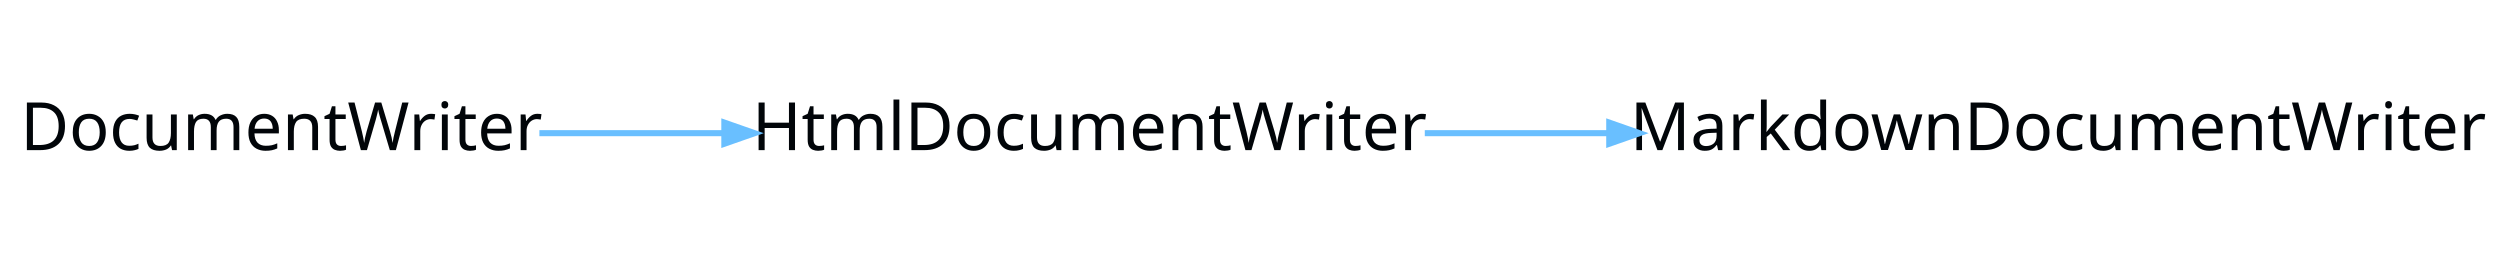
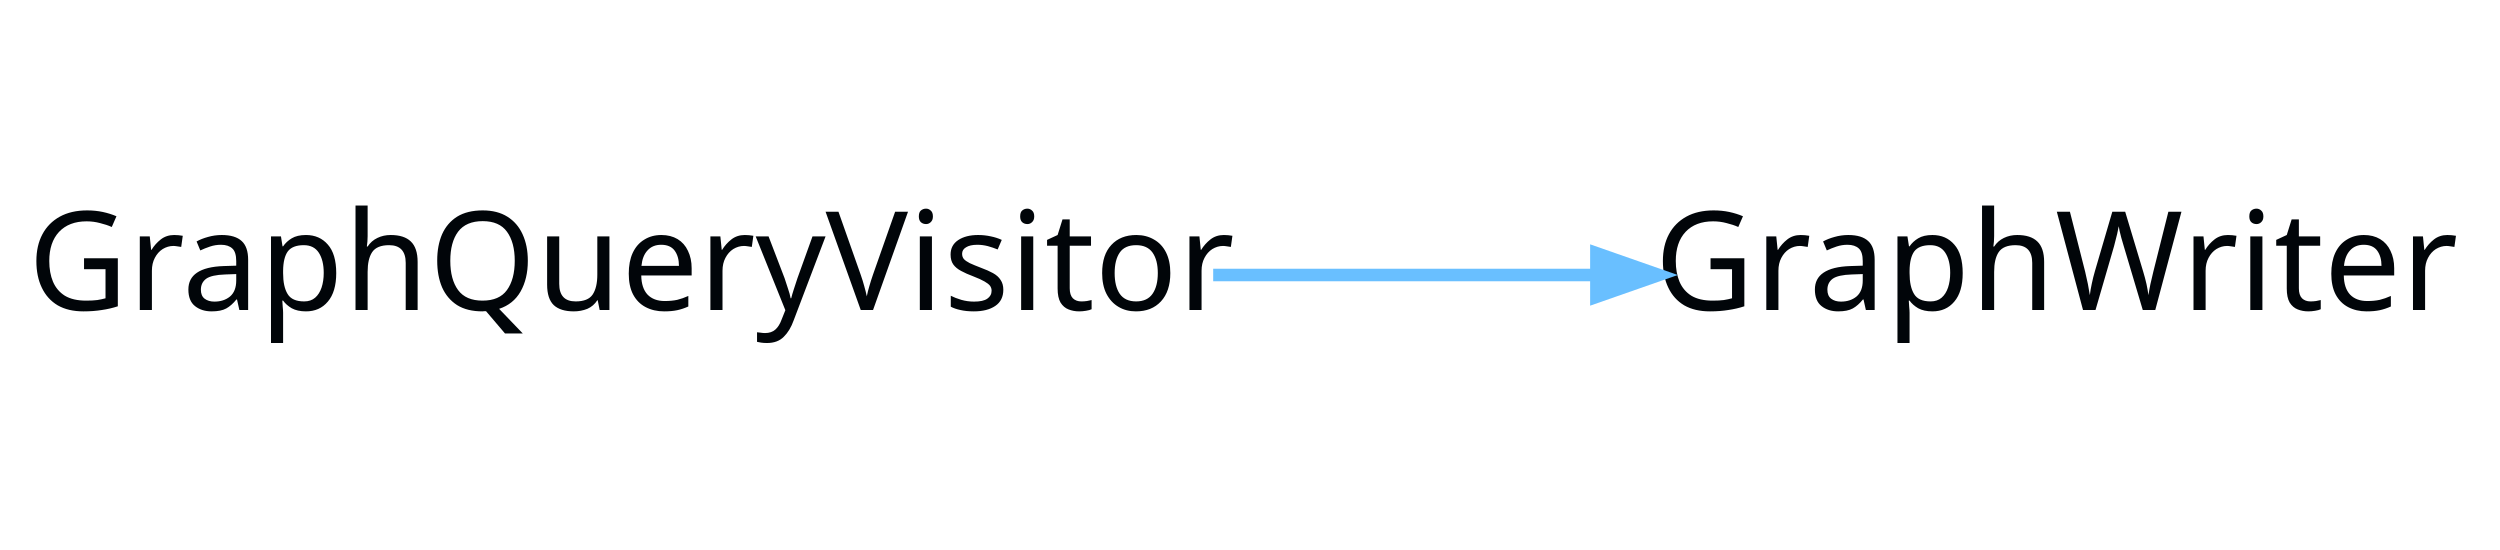
- <svg xmlns="http://www.w3.org/2000/svg" width="413pt" height="44pt" viewBox="0.00 0.00 413.00 44.00">
+ <svg xmlns="http://www.w3.org/2000/svg" width="200pt" height="44pt" viewBox="0.00 0.00 200.00 44.00">
  <g id="graph0" class="graph" transform="scale(1 1) rotate(0) translate(4 40)">
-     <polygon fill="none" stroke="none" points="-4,4 -4,-40 409,-40 409,4 -4,4" />
+     <polygon fill="none" stroke="none" points="-4,4 -4,-40 196,-40 196,4 -4,4" />
    <g id="node1" class="node">
-       <text text-anchor="middle" x="42.5" y="-15.2" font-family="Segoe UI" font-size="11.00" fill="#010509">DocumentWriter</text>
+       <text text-anchor="middle" x="46.5" y="-15.2" font-family="Segoe UI" font-size="11.00" fill="#010509">GraphQueryVisitor</text>
    </g>
    <g id="node2" class="node">
-       <text text-anchor="middle" x="176" y="-15.2" font-family="Segoe UI" font-size="11.00" fill="#010509">HtmlDocumentWriter</text>
-     </g>
-     <g id="edge2" class="edge">
-       <path fill="none" stroke="#69bfff" d="M85.107,-18C94.807,-18 105.321,-18 115.623,-18" />
-       <polygon fill="#69bfff" stroke="#69bfff" points="115.66,-19.75 120.66,-18 115.66,-16.25 115.66,-19.75" />
-     </g>
-     <g id="node3" class="node">
-       <text text-anchor="middle" x="336" y="-15.2" font-family="Segoe UI" font-size="11.00" fill="#010509">MarkdownDocumentWriter</text>
+       <text text-anchor="middle" x="160.5" y="-15.2" font-family="Segoe UI" font-size="11.00" fill="#010509">GraphWriter</text>
    </g>
    <g id="edge1" class="edge">
-       <path fill="none" stroke="#69bfff" d="M231.375,-18C241.194,-18 251.577,-18 261.828,-18" />
-       <polygon fill="#69bfff" stroke="#69bfff" points="261.847,-19.75 266.847,-18 261.847,-16.25 261.847,-19.75" />
+       <path fill="none" stroke="#69bfff" d="M93.055,-18C103.266,-18 113.958,-18 123.706,-18" />
+       <polygon fill="#69bfff" stroke="#69bfff" points="123.71,-19.75 128.71,-18 123.71,-16.25 123.71,-19.75" />
    </g>
  </g>
</svg>
